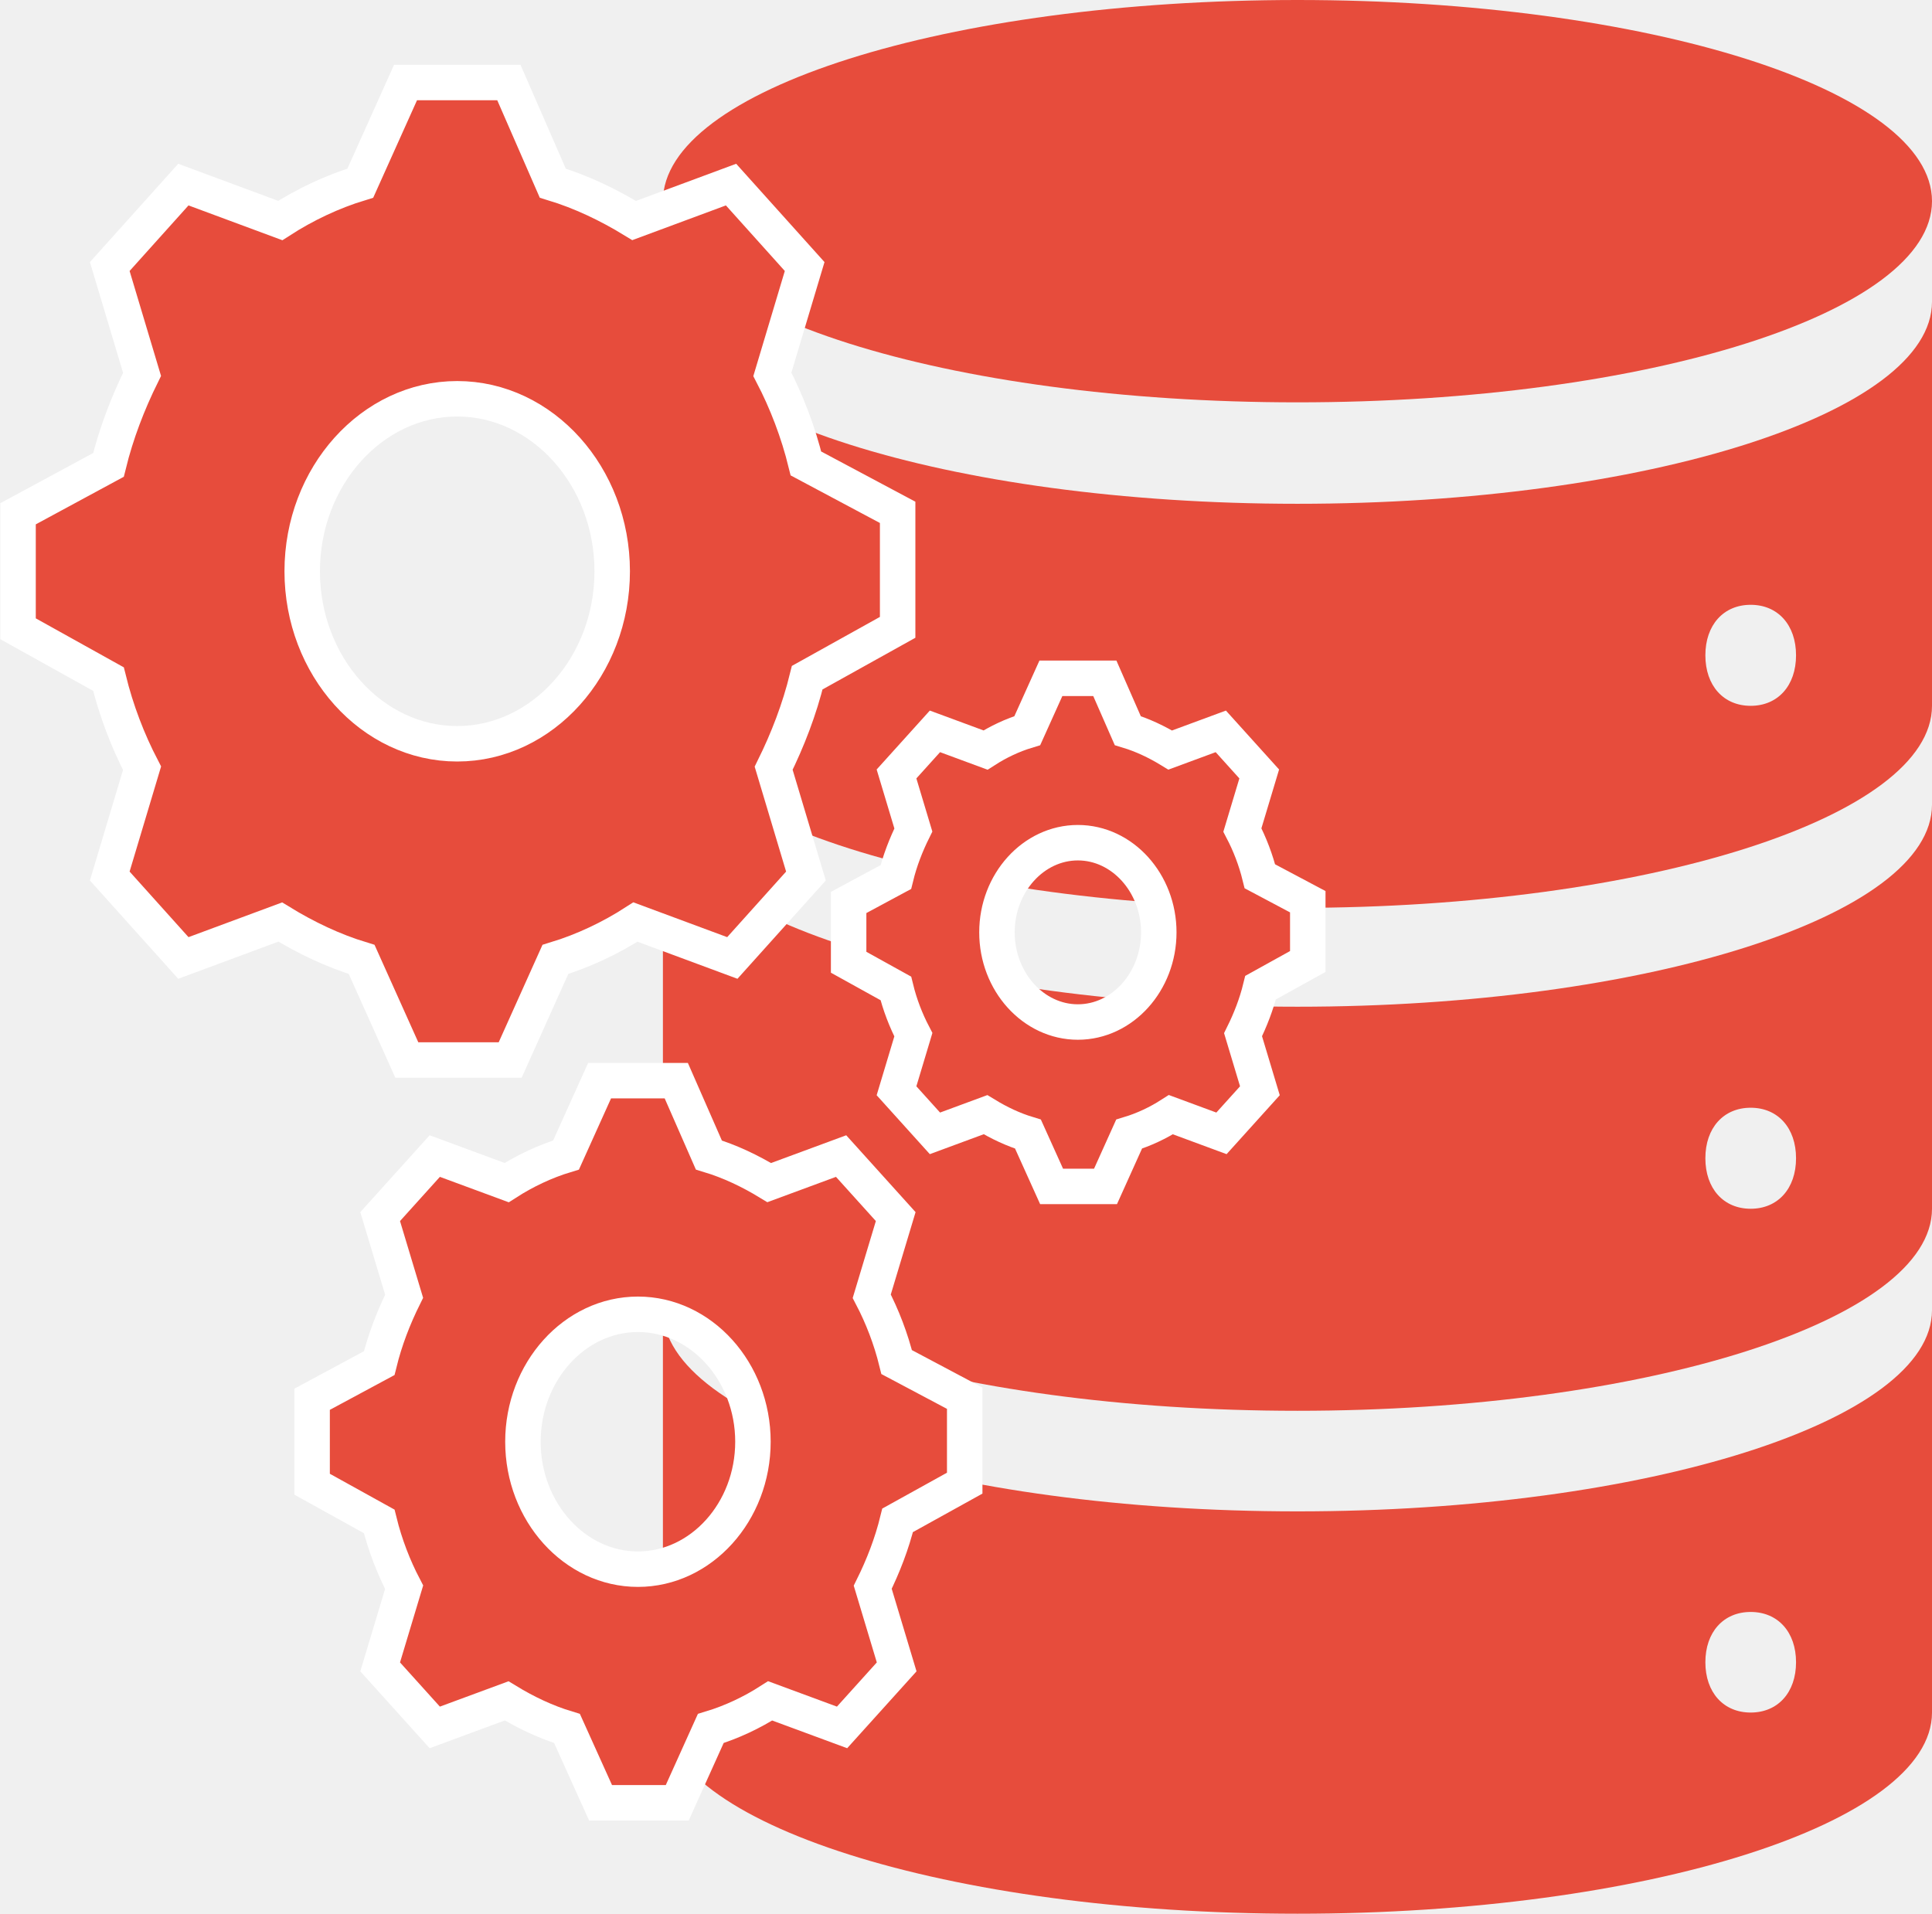
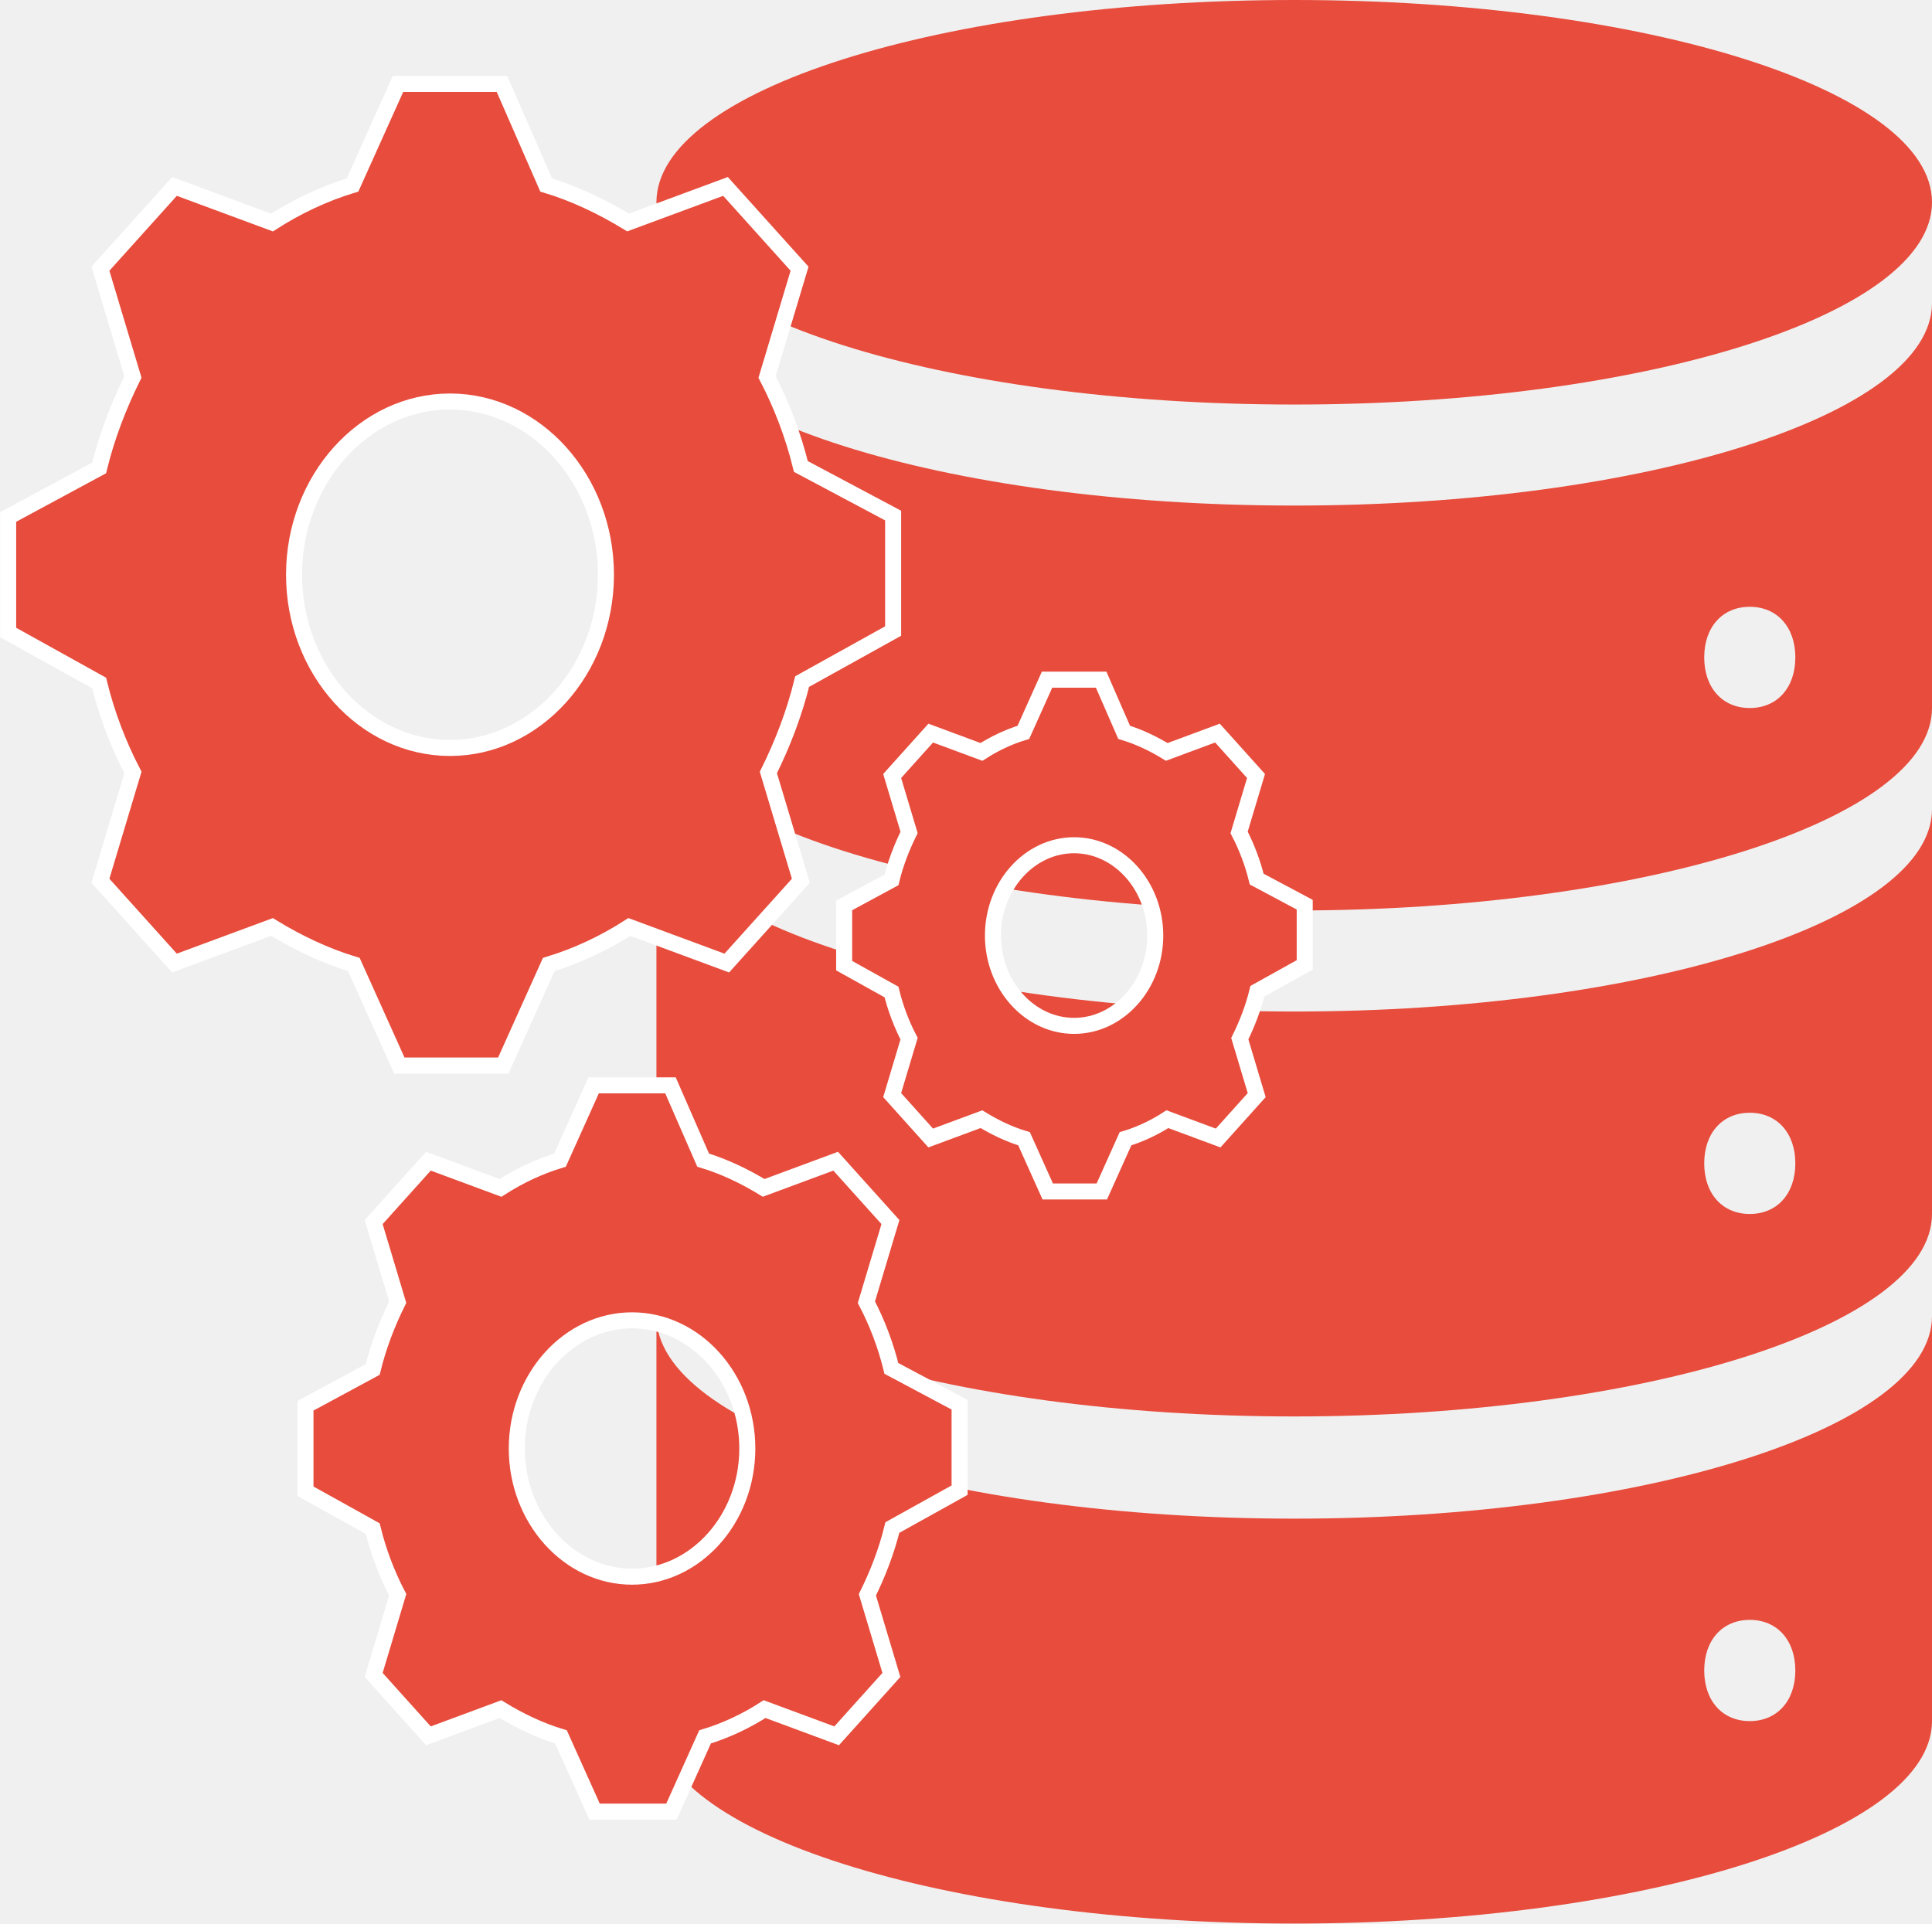
- <svg xmlns="http://www.w3.org/2000/svg" width="749" height="742" xml:space="preserve" overflow="hidden">
-   <defs>
-     <clipPath id="clip0">
-       <rect x="2105" y="270" width="749" height="742" />
-     </clipPath>
-   </defs>
-   <g clip-path="url(#clip0)" transform="translate(-2105 -270)">
-     <path d="M2854 348C2854 391.078 2743.86 426 2608 426 2472.14 426 2362 391.078 2362 348 2362 304.922 2472.14 270 2608 270 2743.86 270 2854 304.922 2854 348Z" fill="#E74C3C" fill-rule="evenodd" />
-     <path d="M2783.71 543.667C2773.17 543.667 2766.14 535.833 2766.14 524.083 2766.14 512.333 2773.17 504.5 2783.71 504.5 2794.26 504.5 2801.29 512.333 2801.29 524.083 2801.29 535.833 2794.26 543.667 2783.71 543.667ZM2608 465.333C2472.7 465.333 2362 430.083 2362 387L2362 543.667C2362 586.75 2472.7 622 2608 622 2743.3 622 2854 586.75 2854 543.667L2854 387C2854 430.083 2743.3 465.333 2608 465.333Z" fill="#E74C3C" fill-rule="evenodd" />
-     <path d="M2783.71 738.667C2773.17 738.667 2766.14 730.833 2766.14 719.083 2766.14 707.333 2773.17 699.5 2783.71 699.5 2794.26 699.5 2801.29 707.333 2801.29 719.083 2801.29 730.833 2794.26 738.667 2783.71 738.667ZM2608 660.333C2472.7 660.333 2362 625.083 2362 582L2362 738.667C2362 781.75 2472.7 817 2608 817 2743.3 817 2854 781.75 2854 738.667L2854 582C2854 625.083 2743.3 660.333 2608 660.333Z" fill="#E74C3C" fill-rule="evenodd" />
-     <path d="M2783.71 934C2773.17 934 2766.14 926.2 2766.14 914.5 2766.14 902.8 2773.17 895 2783.71 895 2794.26 895 2801.29 902.8 2801.29 914.5 2801.29 926.2 2794.26 934 2783.71 934ZM2608 856C2472.7 856 2362 820.9 2362 778L2362 934C2362 976.9 2472.7 1012 2608 1012 2743.3 1012 2854 976.9 2854 934L2854 778C2854 820.9 2743.3 856 2608 856Z" fill="#E74C3C" fill-rule="evenodd" />
-     <path d="M2282.25 558.382C2249.2 558.382 2222.16 528.285 2222.16 491.5 2222.16 454.715 2249.2 424.618 2282.25 424.618 2315.3 424.618 2342.34 454.715 2342.34 491.5 2342.34 528.285 2315.3 558.382 2282.25 558.382ZM2417.45 449.699C2414.44 437.437 2409.94 425.732 2404.43 415.143L2416.95 373.341 2388.41 341.572 2350.85 355.506C2340.84 349.375 2330.32 344.359 2319.3 341.015L2302.28 302 2262.22 302 2244.69 341.015C2233.68 344.359 2223.16 349.375 2213.65 355.506L2176.09 341.572 2147.55 373.341 2160.07 415.143C2154.56 426.29 2150.06 437.994 2147.05 450.256L2112 469.206 2112 513.794 2147.05 533.302C2150.06 545.564 2154.56 557.268 2160.07 567.858L2147.55 609.659 2176.09 641.428 2213.65 627.494C2223.66 633.625 2234.18 638.641 2245.2 641.985L2262.72 681 2302.78 681 2320.31 641.985C2331.32 638.641 2341.84 633.625 2351.35 627.494L2388.91 641.428 2417.45 609.659 2404.93 567.858C2410.44 556.711 2414.94 545.006 2417.95 532.744L2453 513.237 2453 468.649 2417.45 449.699Z" stroke="#FFFFFF" stroke-width="13.75" stroke-miterlimit="8" fill="#E74C3C" fill-rule="evenodd" />
-     <path d="M2522.87 666.265C2505.62 666.265 2491.5 650.621 2491.5 631.5 2491.5 612.38 2505.62 596.736 2522.87 596.736 2540.12 596.736 2554.24 612.38 2554.24 631.5 2554.24 650.621 2540.12 666.265 2522.87 666.265ZM2593.44 609.772C2591.87 603.399 2589.52 597.315 2586.65 591.811L2593.18 570.083 2578.28 553.57 2558.68 560.812C2553.45 557.625 2547.96 555.018 2542.21 553.28L2533.32 533 2512.41 533 2503.27 553.28C2497.52 555.018 2492.03 557.625 2487.06 560.812L2467.46 553.57 2452.56 570.083 2459.09 591.811C2456.22 597.605 2453.86 603.689 2452.3 610.062L2434 619.912 2434 643.089 2452.3 653.228C2453.86 659.602 2456.22 665.686 2459.09 671.19L2452.56 692.918 2467.46 709.431 2487.06 702.189C2492.29 705.376 2497.78 707.983 2503.53 709.721L2512.68 730.001 2533.59 730.001 2542.73 709.721C2548.48 707.983 2553.97 705.376 2558.94 702.189L2578.54 709.431 2593.44 692.918 2586.91 671.19C2589.78 665.396 2592.14 659.312 2593.7 652.939L2612 642.799 2612 619.622 2593.44 609.772Z" stroke="#FFFFFF" stroke-width="13.75" stroke-miterlimit="8" fill="#E74C3C" fill-rule="evenodd" />
-     <path d="M2352.31 878.412C2327.79 878.412 2307.73 856.177 2307.73 829 2307.73 801.823 2327.79 779.588 2352.31 779.588 2376.83 779.588 2396.9 801.823 2396.9 829 2396.9 856.177 2376.83 878.412 2352.31 878.412ZM2452.62 798.118C2450.39 789.059 2447.05 780.412 2442.96 772.588L2452.25 741.706 2431.08 718.235 2403.21 728.53C2395.78 724 2387.98 720.294 2379.81 717.824L2367.18 689 2337.45 689 2324.45 717.824C2316.28 720.294 2308.48 724 2301.42 728.53L2273.55 718.235 2252.38 741.706 2261.67 772.588C2257.58 780.823 2254.24 789.471 2252.01 798.53L2226 812.529 2226 845.47 2252.01 859.882C2254.24 868.941 2257.58 877.589 2261.67 885.412L2252.38 916.294 2273.55 939.765 2301.42 929.471C2308.85 934 2316.65 937.706 2324.82 940.176L2337.83 969 2367.55 969 2380.55 940.176C2388.72 937.706 2396.52 934 2403.58 929.471L2431.45 939.765 2452.62 916.294 2443.34 885.412C2447.42 877.176 2450.77 868.53 2452.99 859.471L2479 845.059 2479 812.118 2452.62 798.118Z" stroke="#FFFFFF" stroke-width="13.75" stroke-miterlimit="8" fill="#E74C3C" fill-rule="evenodd" />
+ <svg xmlns="http://www.w3.org/2000/svg" width="1657" height="1650" xml:space="preserve" overflow="hidden">
+   <g transform="translate(-1257 -231)">
+     <path d="M2914 404.5C2914 500.321 2669.1 578.001 2367 578.001 2064.9 578.001 1820 500.321 1820 404.5 1820 308.678 2064.9 231 2367 231 2669.1 231 2914 308.678 2914 404.5Z" fill="#E74C3C" fill-rule="evenodd" />
+     <path d="M2757.71 838.334C2734.27 838.334 2718.64 820.966 2718.64 794.917 2718.64 768.866 2734.27 751.5 2757.71 751.5 2781.16 751.5 2796.79 768.866 2796.79 794.917 2796.79 820.966 2781.16 838.334 2757.71 838.334ZM2367 664.666C2066.15 664.666 1820 586.517 1820 491L1820 838.334C1820 933.851 2066.15 1012 2367 1012 2667.85 1012 2914 933.851 2914 838.334L2914 491C2914 586.517 2667.85 664.666 2367 664.666Z" fill="#E74C3C" fill-rule="evenodd" />
+     <path d="M2757.71 1272.33C2734.27 1272.33 2718.64 1254.97 2718.64 1228.92 2718.64 1202.87 2734.27 1185.5 2757.71 1185.5 2781.16 1185.5 2796.79 1202.87 2796.79 1228.92 2796.79 1254.97 2781.16 1272.33 2757.71 1272.33ZM2367 1098.67C2066.15 1098.67 1820 1020.52 1820 925L1820 1272.33C1820 1367.85 2066.15 1446 2367 1446 2667.85 1446 2914 1367.85 2914 1272.33L2914 925C2914 1020.52 2667.85 1098.67 2367 1098.67Z" fill="#E74C3C" fill-rule="evenodd" />
+     <path d="M2757.71 1707.33C2734.27 1707.33 2718.64 1689.97 2718.64 1663.92 2718.64 1637.87 2734.27 1620.5 2757.71 1620.5 2781.16 1620.5 2796.79 1637.87 2796.79 1663.92 2796.79 1689.97 2781.16 1707.33 2757.71 1707.33ZM2367 1533.67C2066.15 1533.67 1820 1455.52 1820 1360L1820 1707.33C1820 1802.85 2066.15 1881 2367 1881 2667.85 1881 2914 1802.85 2914 1707.33L2914 1360C2914 1455.52 2667.85 1533.67 2367 1533.67Z" fill="#E74C3C" fill-rule="evenodd" />
+     <path d="M1642.94 872.588C1569.38 872.588 1509.2 805.724 1509.2 724 1509.2 642.276 1569.38 575.412 1642.94 575.412 1716.5 575.412 1776.69 642.276 1776.69 724 1776.69 805.724 1716.5 872.588 1642.94 872.588ZM1943.87 631.133C1937.18 603.892 1927.15 577.888 1914.89 554.362L1942.75 461.494 1879.23 390.915 1795.64 421.87C1773.34 408.251 1749.94 397.106 1725.42 389.676L1687.52 303 1598.36 303 1559.35 389.676C1534.83 397.106 1511.43 408.251 1490.25 421.87L1406.66 390.915 1343.13 461.494 1371 554.362C1358.74 579.127 1348.7 605.129 1342.02 632.37L1264 674.471 1264 773.529 1342.02 816.868C1348.7 844.109 1358.74 870.112 1371 893.639L1343.13 986.506 1406.66 1057.09 1490.25 1026.13C1512.54 1039.75 1535.95 1050.89 1560.47 1058.32L1599.48 1145 1688.64 1145 1727.65 1058.32C1752.17 1050.89 1775.57 1039.75 1796.75 1026.13L1880.34 1057.09 1943.87 986.506 1916.01 893.639C1928.26 868.874 1938.3 842.87 1944.98 815.629L2023 772.292 2023 673.233 1943.87 631.133Z" stroke="#FFFFFF" stroke-width="13.75" stroke-miterlimit="8" fill="#E74C3C" fill-rule="evenodd" />
+     <path d="M2178.21 1110.97C2139.93 1110.97 2108.61 1076.11 2108.61 1033.5 2108.61 990.892 2139.93 956.03 2178.21 956.03 2216.49 956.03 2247.81 990.892 2247.81 1033.5 2247.81 1076.11 2216.49 1110.97 2178.21 1110.97ZM2334.82 985.081C2331.34 970.879 2326.12 957.321 2319.74 945.055L2334.24 896.635 2301.18 859.837 2257.68 875.977C2246.07 868.875 2233.89 863.065 2221.13 859.192L2201.41 814 2155.01 814 2134.71 859.192C2121.95 863.065 2109.77 868.875 2098.75 875.977L2055.24 859.837 2022.18 896.635 2036.68 945.055C2030.3 957.967 2025.08 971.524 2021.6 985.727L1981 1007.68 1981 1059.32 2021.6 1081.92C2025.08 1096.12 2030.3 1109.68 2036.68 1121.95L2022.18 1170.37 2055.24 1207.16 2098.75 1191.02C2110.35 1198.13 2122.53 1203.94 2135.29 1207.81L2155.59 1253 2201.99 1253 2222.29 1207.81C2235.05 1203.94 2247.23 1198.13 2258.25 1191.02L2301.76 1207.16 2334.82 1170.37 2320.32 1121.95C2326.7 1109.03 2331.92 1095.48 2335.4 1081.27L2376 1058.68 2376 1007.03 2334.82 985.081Z" stroke="#FFFFFF" stroke-width="13.75" stroke-miterlimit="8" fill="#E74C3C" fill-rule="evenodd" />
+     <path d="M1799.09 1583.44C1744.72 1583.44 1700.23 1533.97 1700.23 1473.5 1700.23 1413.03 1744.72 1363.56 1799.09 1363.56 1853.46 1363.56 1897.94 1413.03 1897.94 1473.5 1897.94 1533.97 1853.46 1583.44 1799.09 1583.44ZM2021.51 1404.79C2016.57 1384.63 2009.16 1365.39 2000.09 1347.98L2020.69 1279.27 1973.73 1227.05 1911.95 1249.95C1895.47 1239.88 1878.17 1231.63 1860.05 1226.13L1832.04 1162 1766.14 1162 1737.3 1226.13C1719.18 1231.63 1701.88 1239.88 1686.23 1249.95L1624.45 1227.05 1577.49 1279.27 1598.08 1347.98C1589.02 1366.31 1581.61 1385.55 1576.67 1405.7L1519 1436.85 1519 1510.15 1576.67 1542.21C1581.61 1562.37 1589.02 1581.61 1598.08 1599.02L1577.49 1667.73 1624.45 1719.95 1686.23 1697.05C1702.7 1707.13 1720.01 1715.37 1738.13 1720.87L1766.96 1785 1832.86 1785 1861.7 1720.87C1879.82 1715.37 1897.12 1707.13 1912.77 1697.05L1974.56 1719.95 2021.51 1667.73 2000.92 1599.02C2009.98 1580.69 2017.39 1561.45 2022.34 1541.3L2080 1509.23 2080 1435.94 2021.51 1404.79Z" stroke="#FFFFFF" stroke-width="13.75" stroke-miterlimit="8" fill="#E74C3C" fill-rule="evenodd" />
  </g>
</svg>
